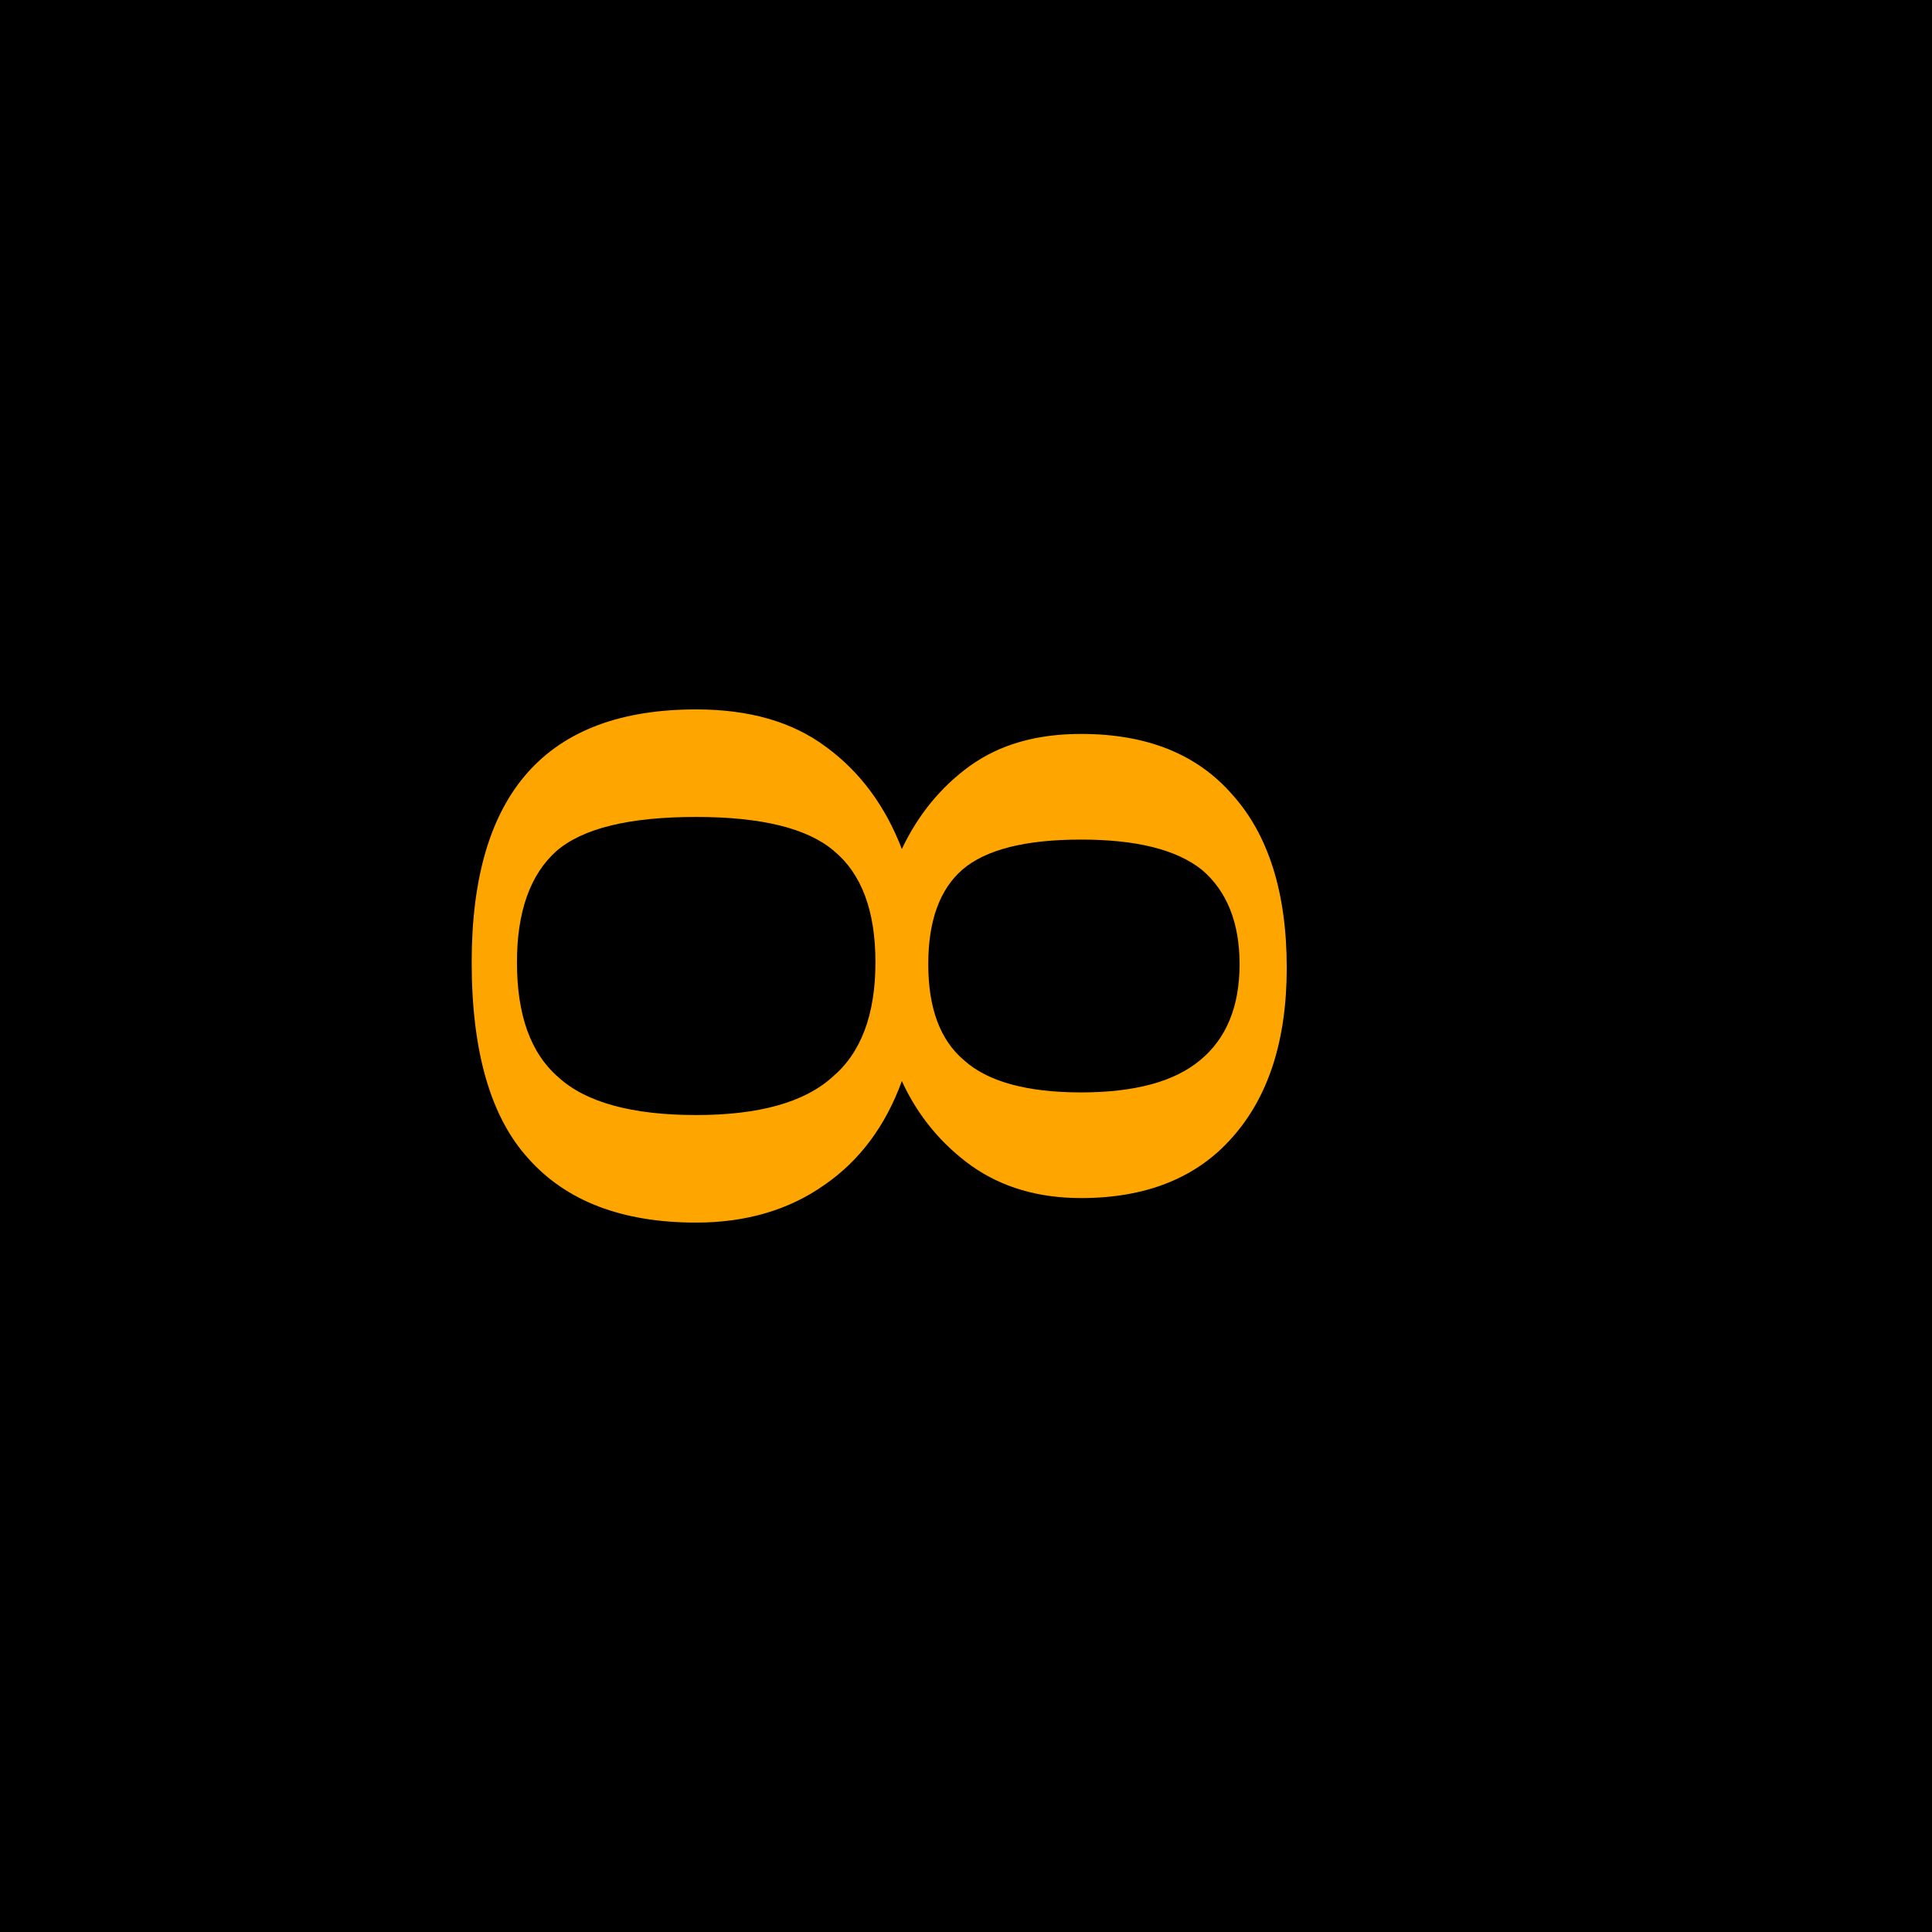
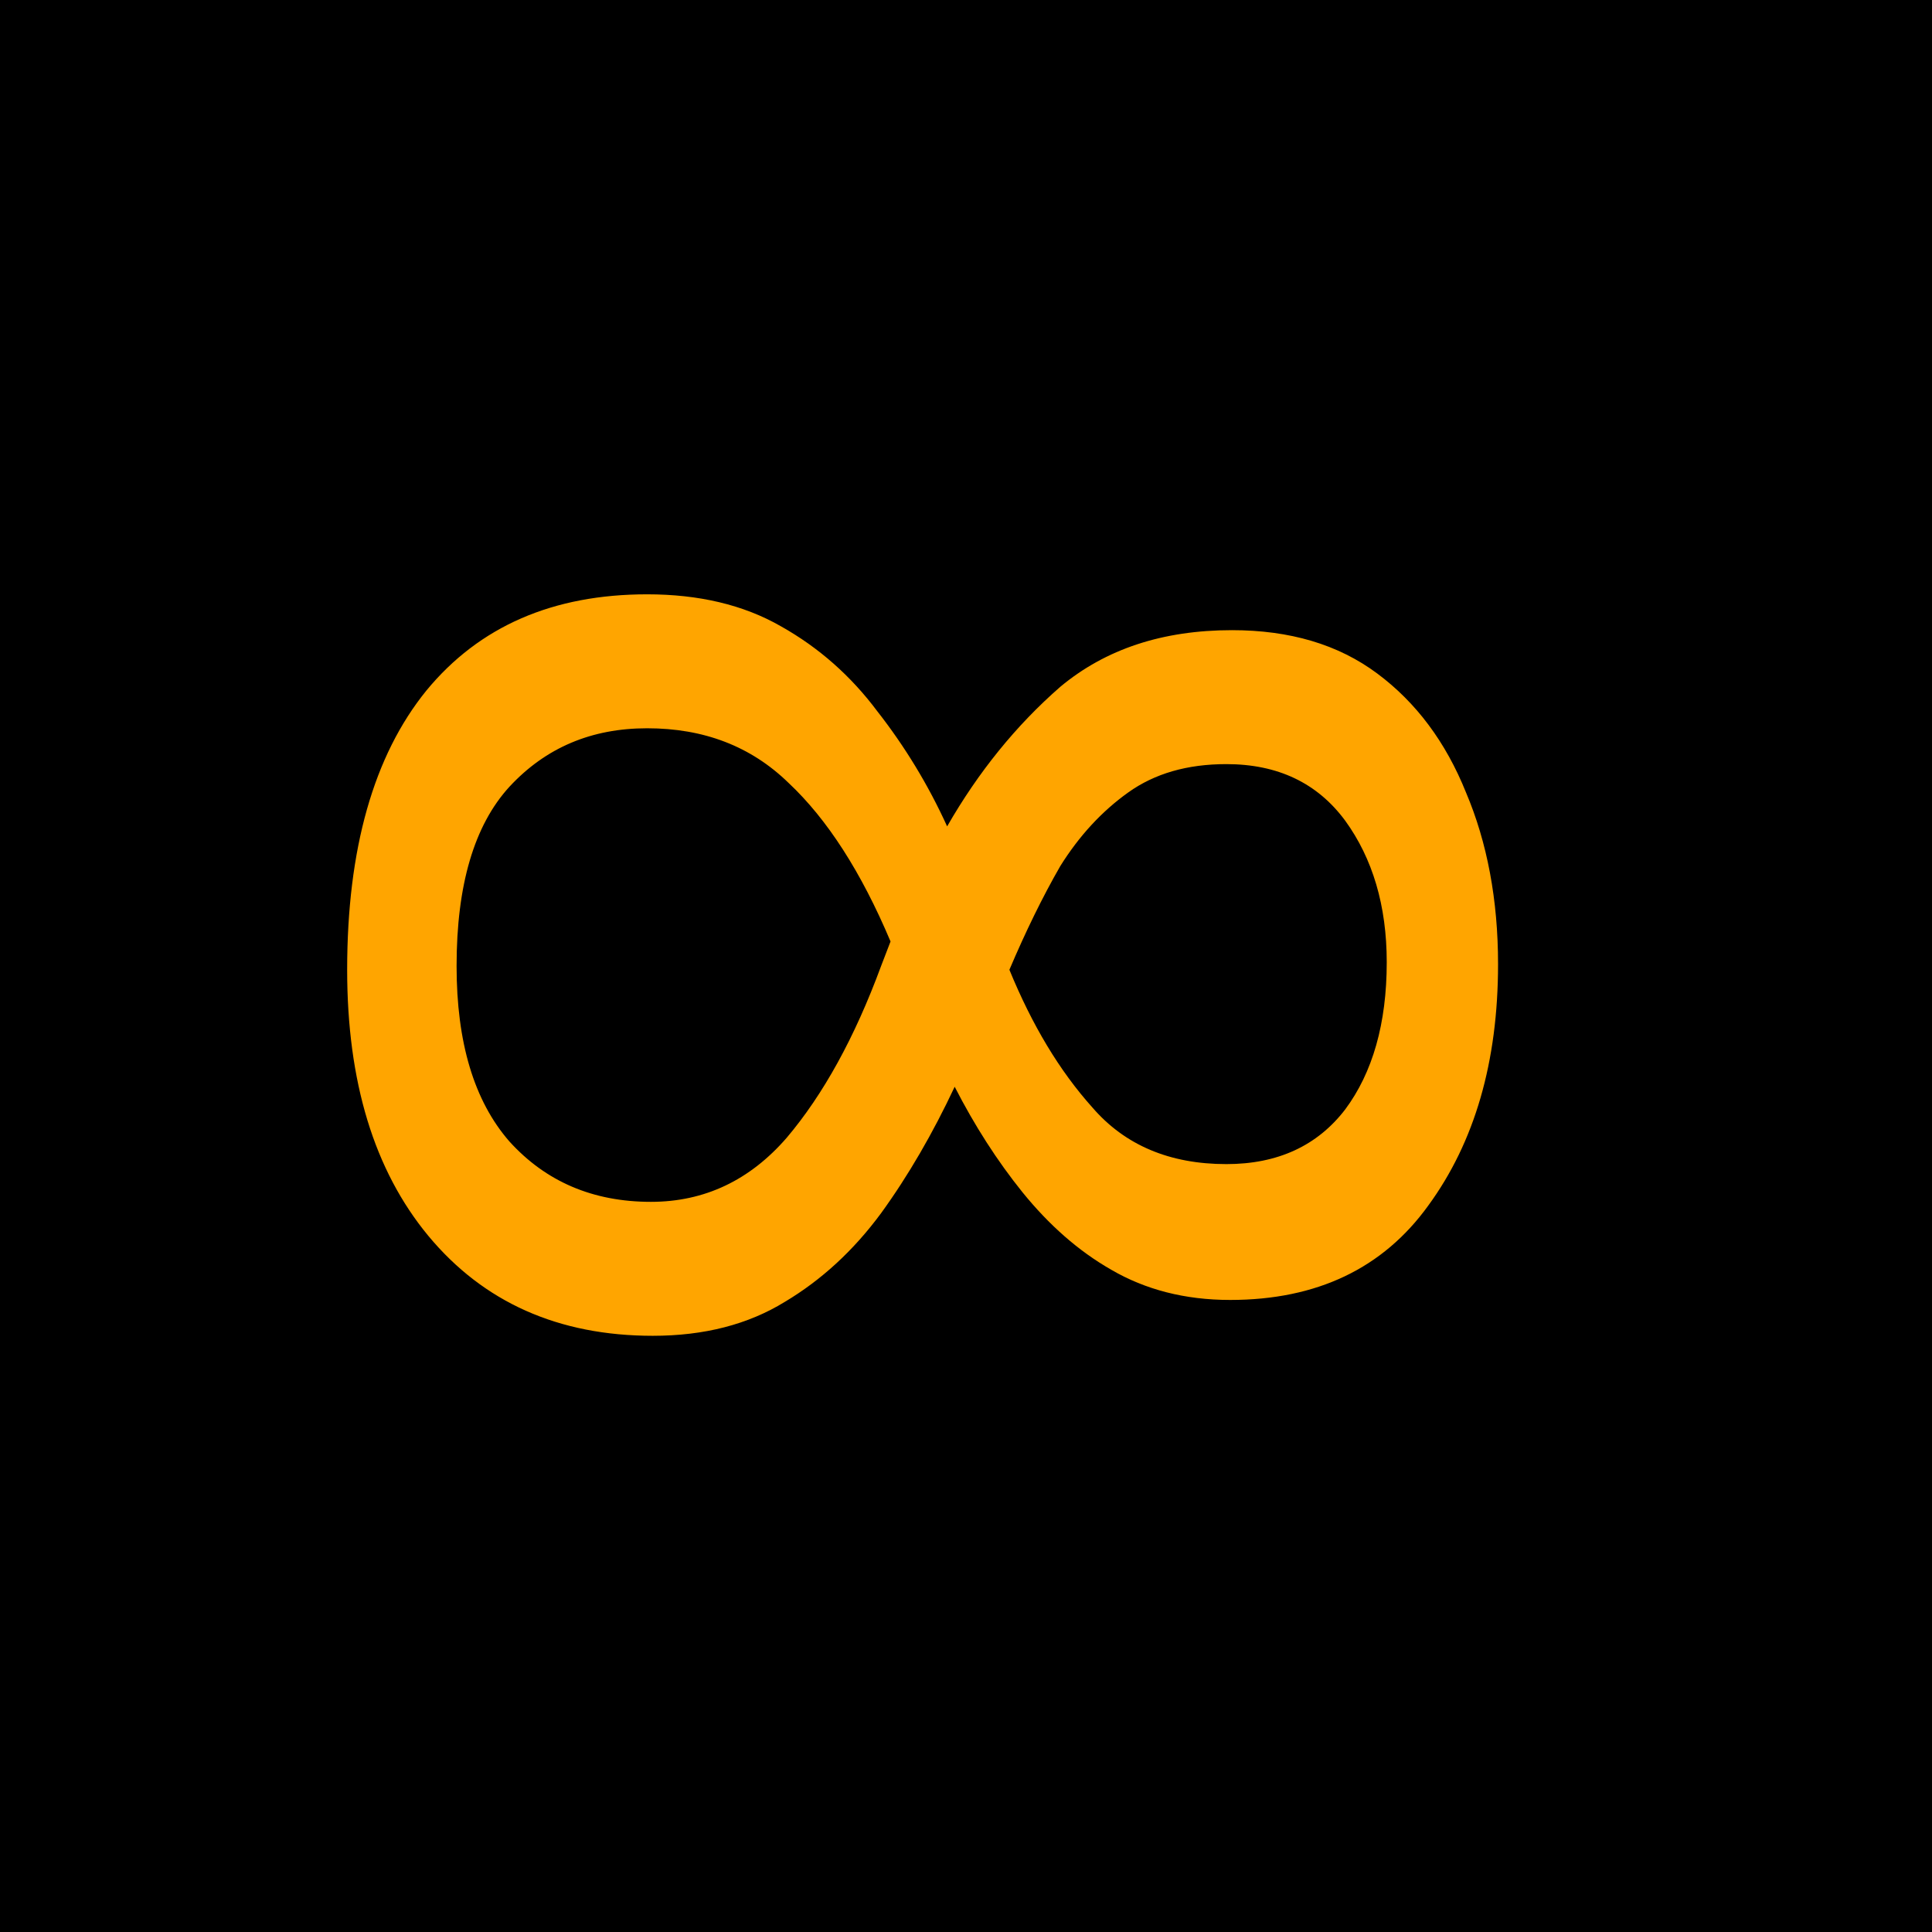
- <svg xmlns="http://www.w3.org/2000/svg" viewBox="0 0 16 16" fill="none">
-   <rect width="16" height="16" fill="black" />
-   <text x="8" y="12" fill="orange" font-size="10px" text-anchor="middle" transform="rotate(90 8,8)">8</text>
+ <svg xmlns="http://www.w3.org/2000/svg" enable-background="new 0 0 16 16" height="16px" viewBox="0 0 16 16" width="16px">
+   <rect fill="#000000" height="16" width="16" />
+   <text x="8" y="13" fill="#FFA500" font-family="Verdana" font-size="13px" text-anchor="middle" transform="rotate(90 8,8)">8</text>
</svg>
